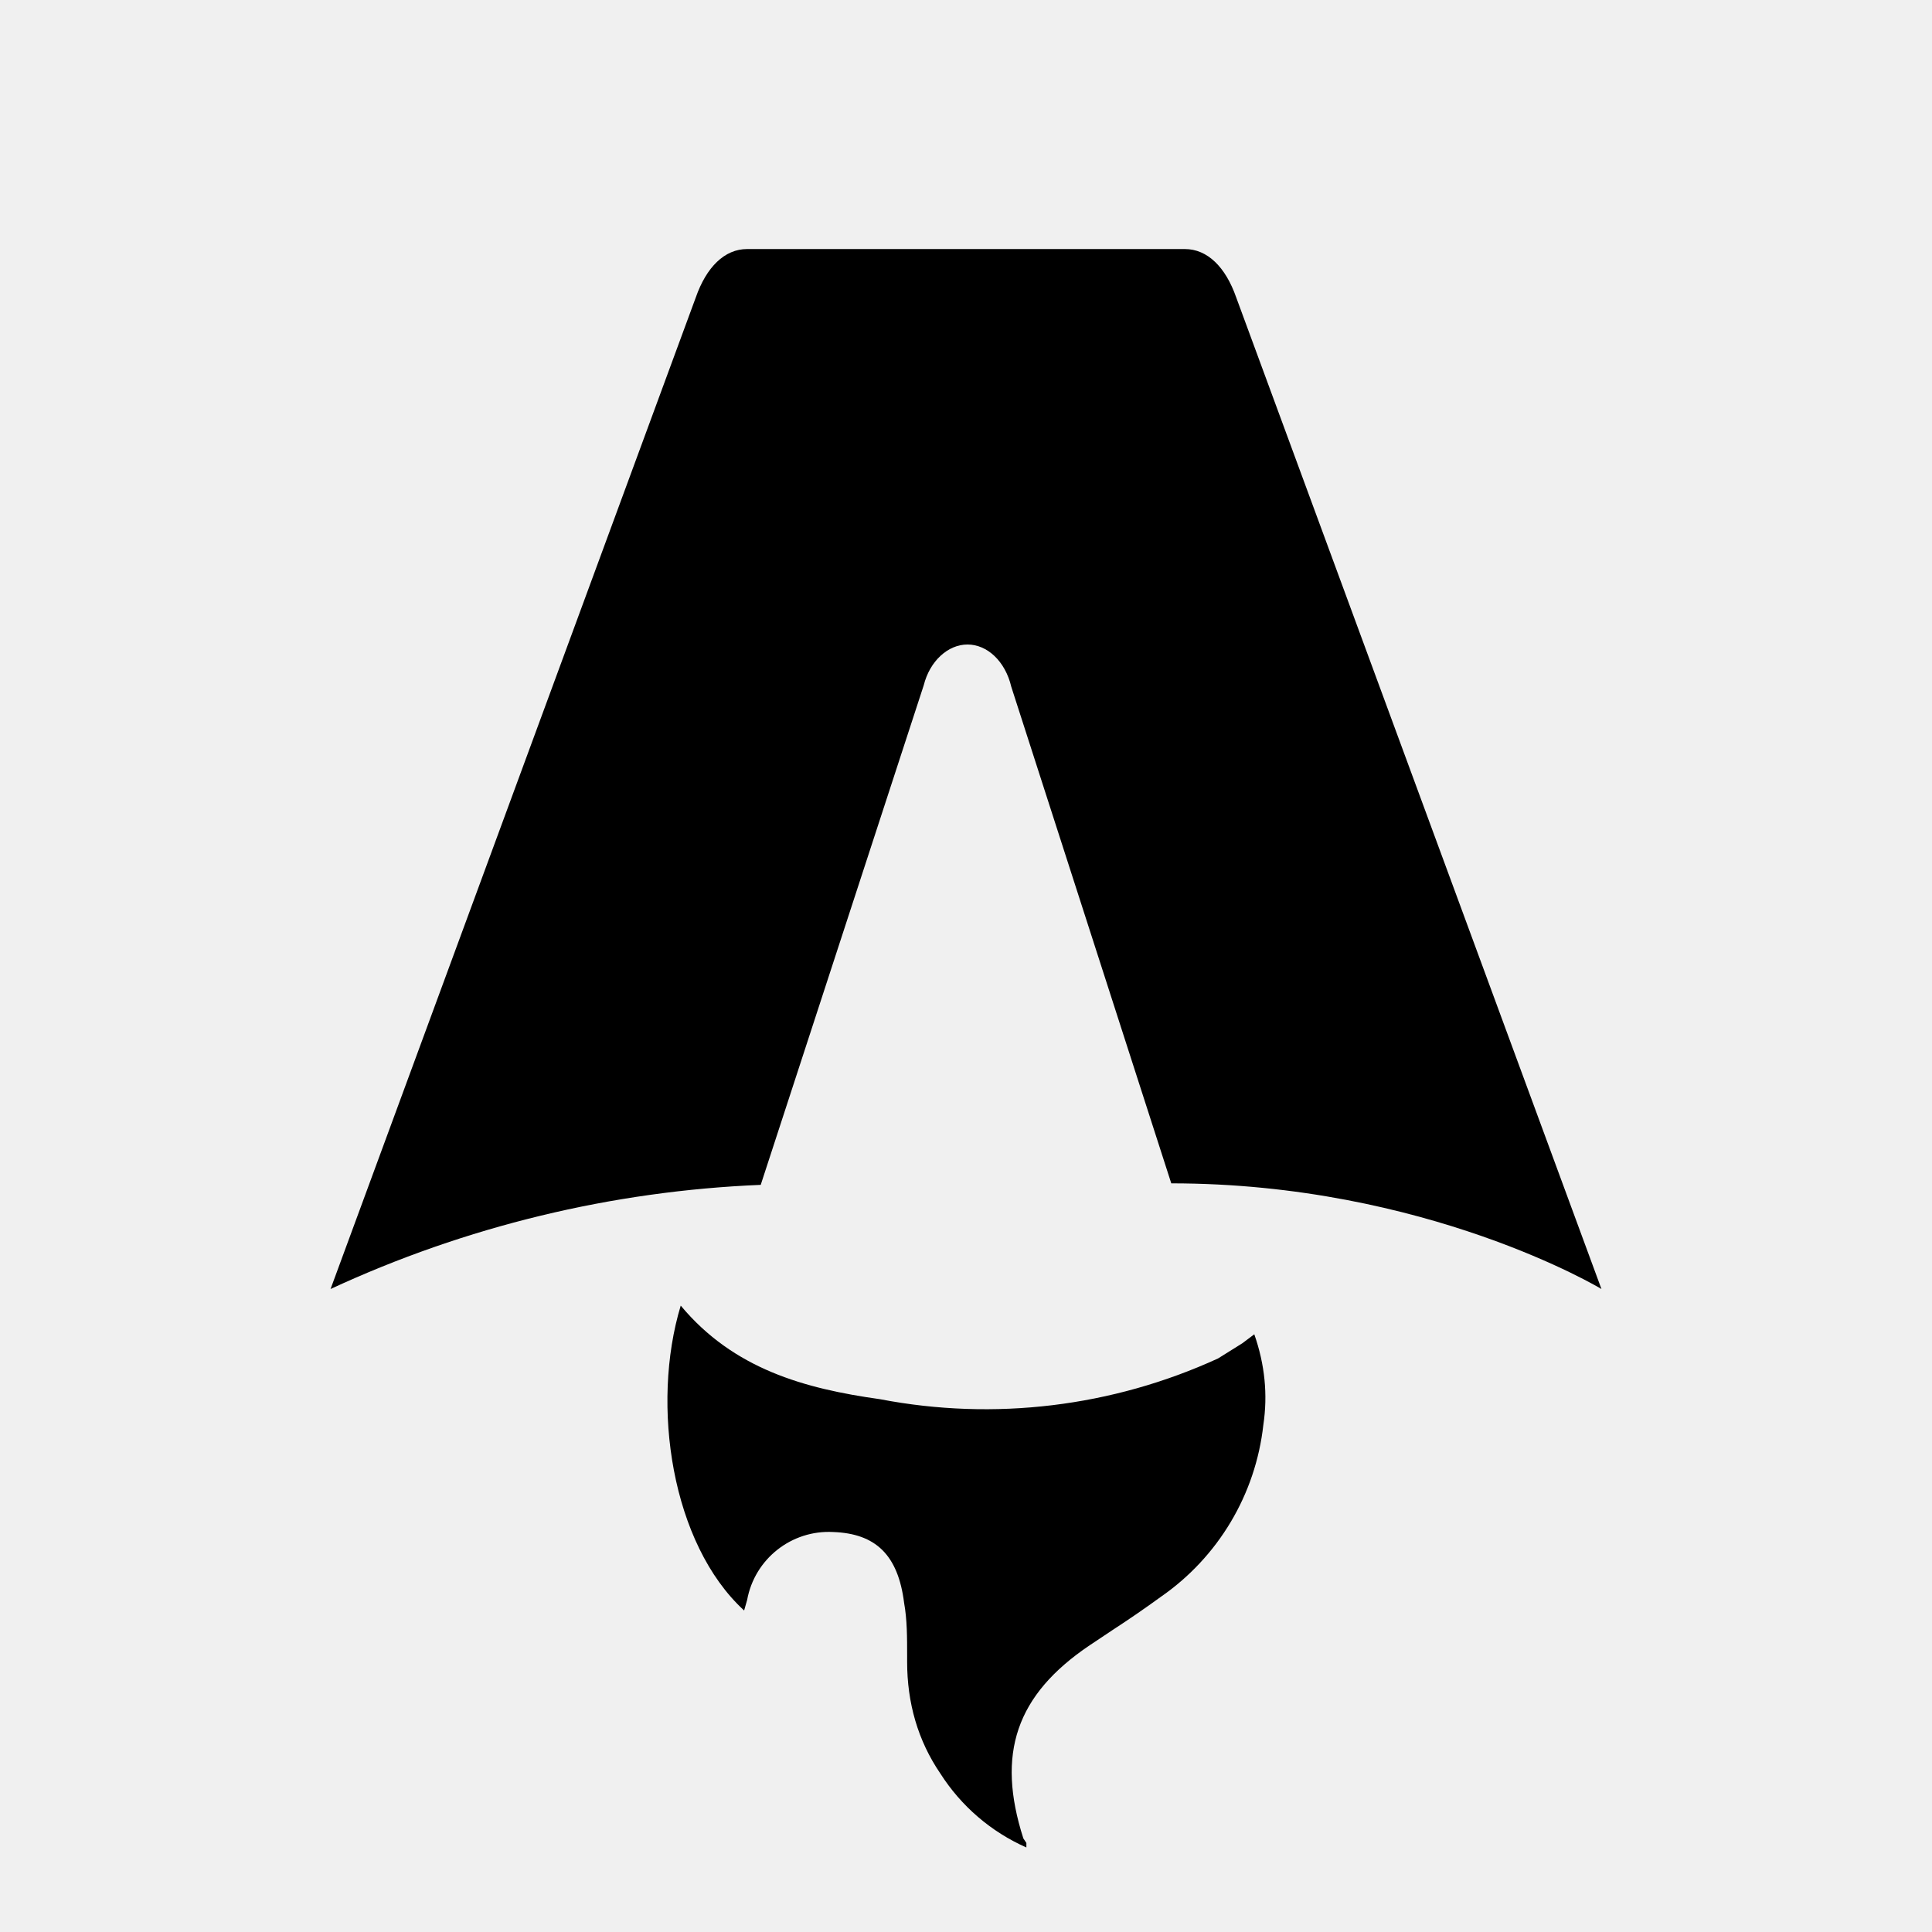
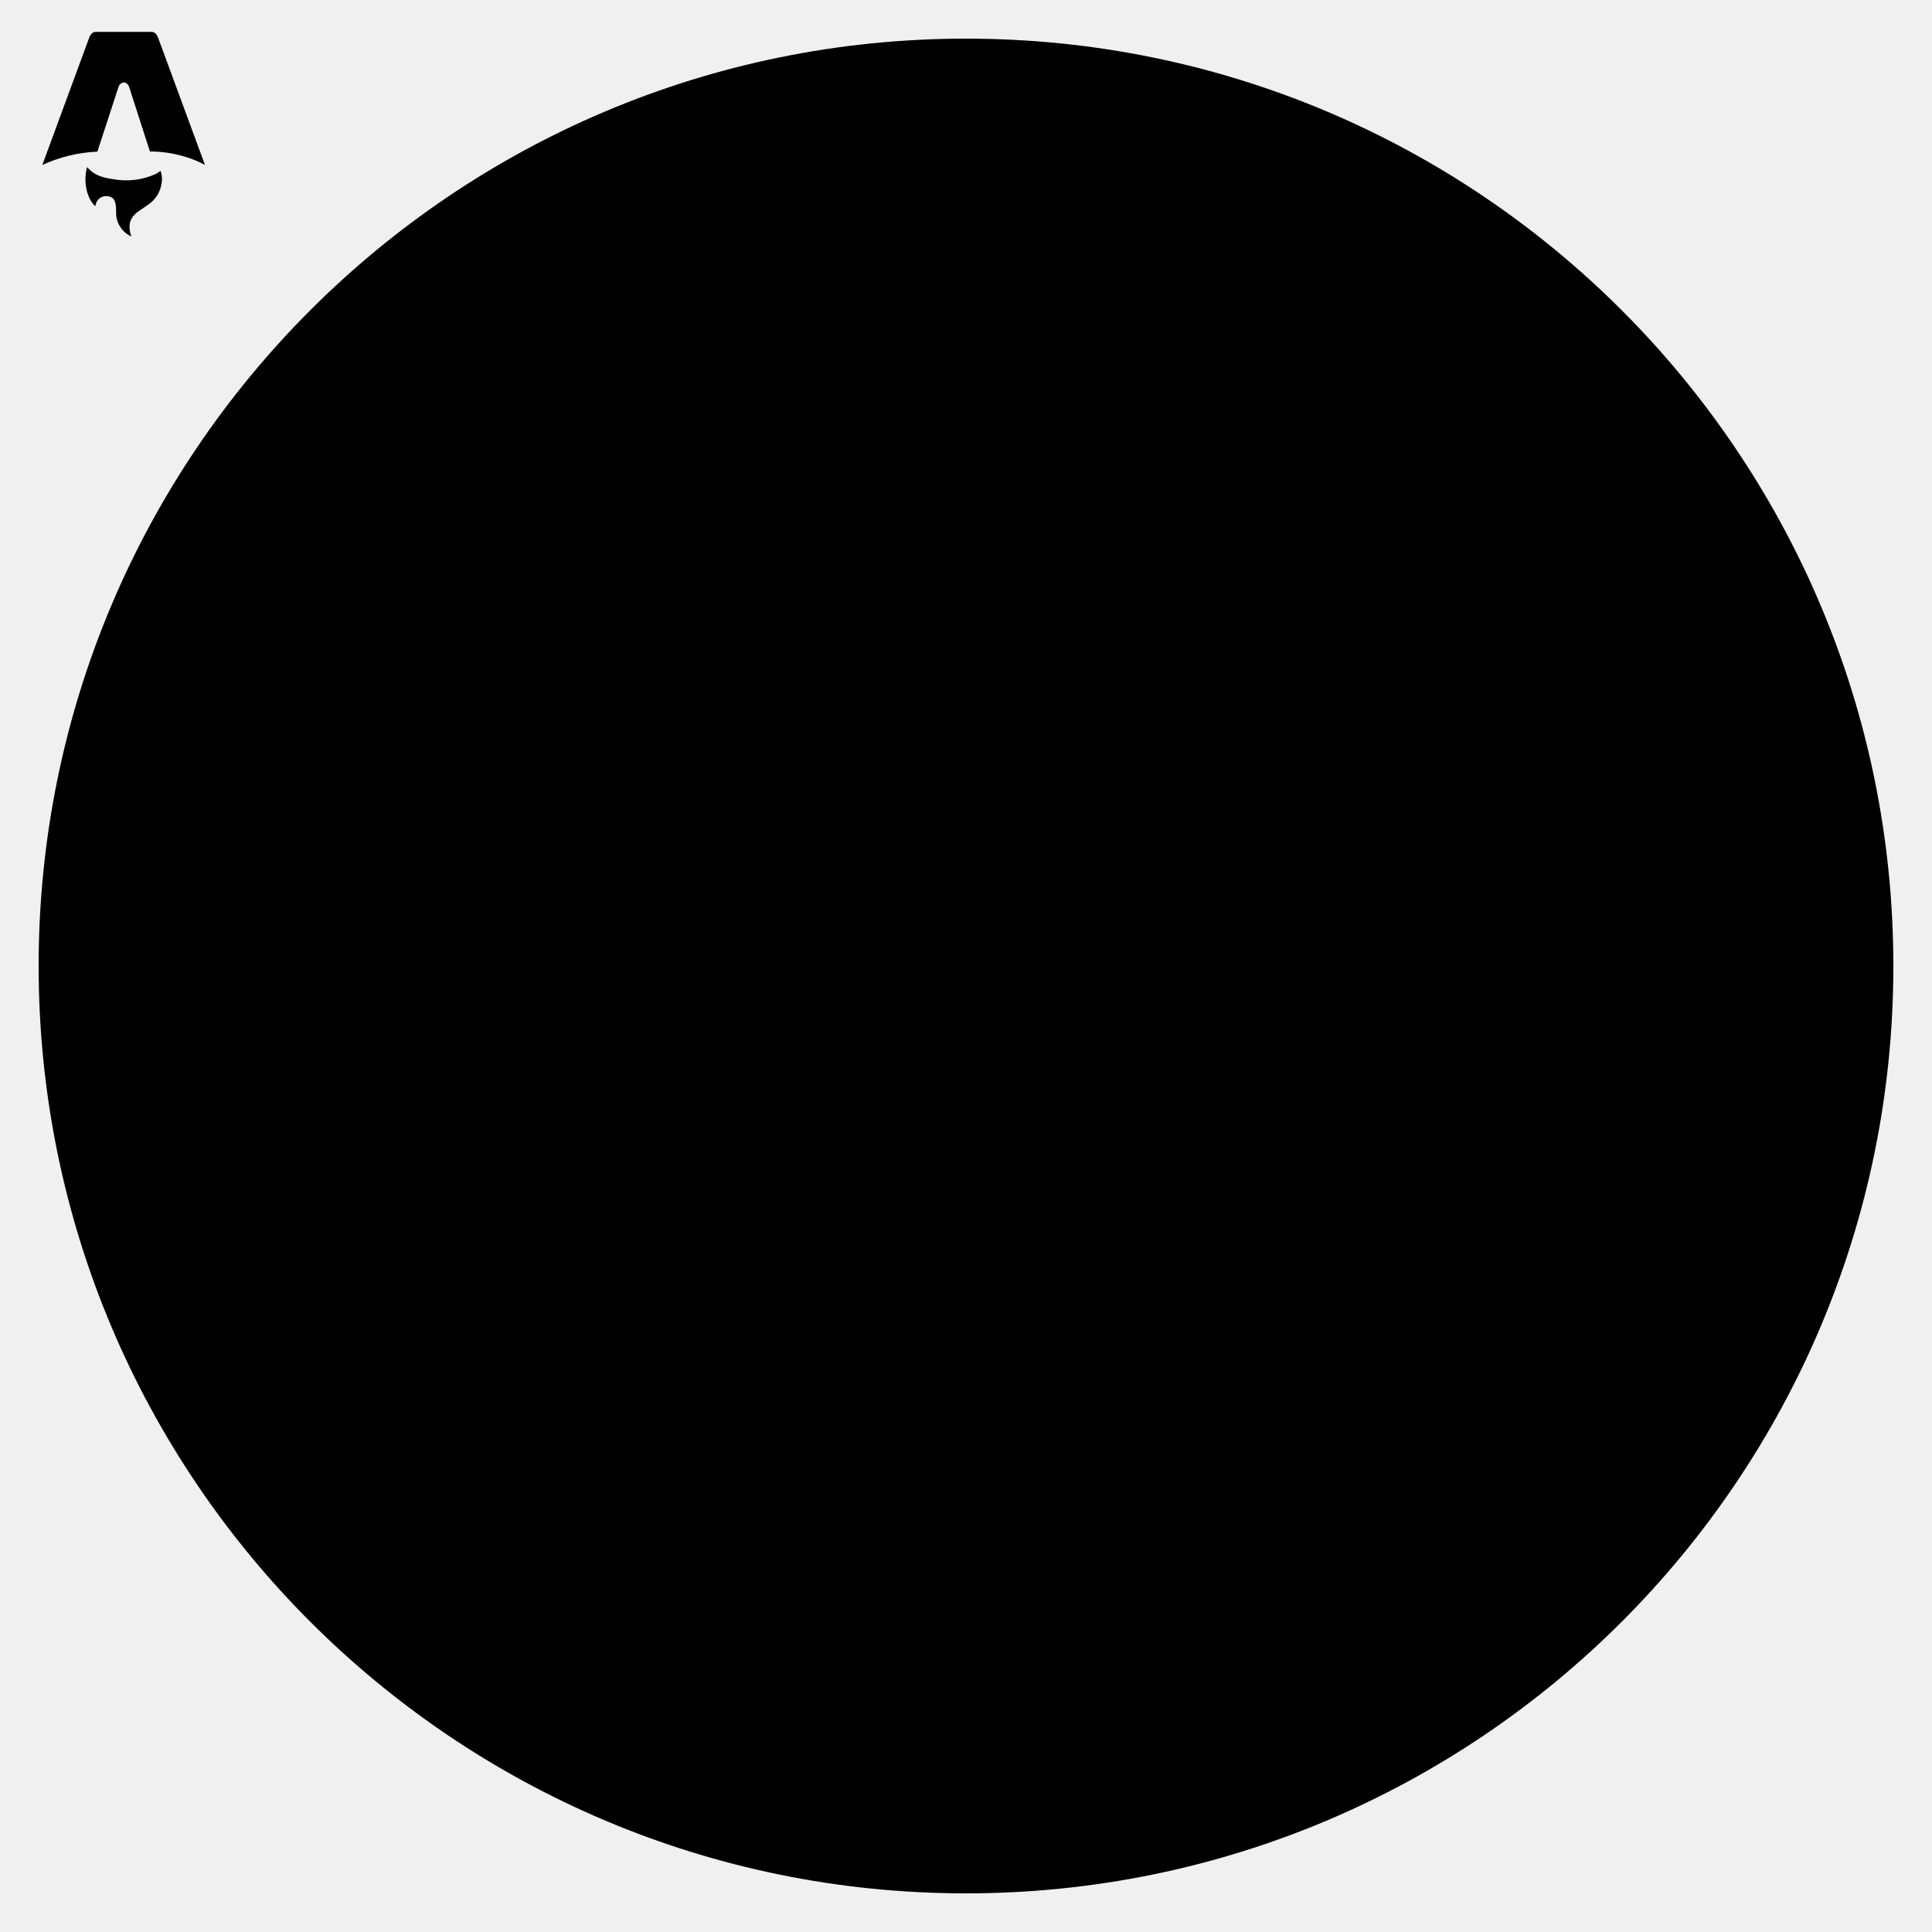
- <svg xmlns="http://www.w3.org/2000/svg" fill="none" viewBox="0 0 128 128">
-   <path d="M50.4 78.5a75.1 75.1 0 0 0-28.5 6.9l24.2-65.7c.7-2 1.9-3.2 3.4-3.2h29c1.5 0 2.7 1.2 3.4 3.2l24.2 65.7s-11.6-7-28.5-7L67 45.5c-.4-1.7-1.6-2.8-2.9-2.8-1.3 0-2.5 1.1-2.9 2.7L50.4 78.5Zm-1.1 28.2Zm-4.2-20.2c-2 6.6-.6 15.8 4.2 20.2a17.5 17.5 0 0 1 .2-.7 5.5 5.5 0 0 1 5.7-4.5c2.8.1 4.3 1.5 4.7 4.7.2 1.1.2 2.3.2 3.5v.4c0 2.7.7 5.2 2.2 7.4a13 13 0 0 0 5.7 4.9v-.3l-.2-.3c-1.8-5.6-.5-9.5 4.4-12.8l1.5-1a73 73 0 0 0 3.2-2.2 16 16 0 0 0 6.8-11.4c.3-2 .1-4-.6-6l-.8.6-1.6 1a37 37 0 0 1-22.4 2.7c-5-.7-9.7-2-13.2-6.2Z" />
-   <style>
-         path { fill: #000; }
-         @media (prefers-color-scheme: dark) {
-             path { fill: #FFF; }
-         }
-     </style>
+ <svg xmlns="http://www.w3.org/2000/svg" viewBox="0 0 1000 1000" width="1000" height="1000">
+   <circle cx="500" cy="500" r="480" fill="currentColor" />
+   <g>
+     <path fill="#000" d="M50.4 78.5a75.1 75.1 0 0 0-28.5 6.9l24.2-65.7c.7-2 1.9-3.2 3.4-3.2h29c1.5 0 2.7 1.2 3.4 3.2l24.2 65.7s-11.6-7-28.5-7L67 45.5c-.4-1.7-1.6-2.8-2.9-2.8-1.3 0-2.5 1.1-2.9 2.7L50.4 78.5Zm-1.1 28.2Zm-4.2-20.2c-2 6.6-.6 15.8 4.2 20.2a17.5 17.5 0 0 1 .2-.7 5.5 5.5 0 0 1 5.7-4.5c2.8.1 4.3 1.5 4.7 4.7.2 1.1.2 2.3.2 3.5v.4c0 2.7.7 5.2 2.2 7.4a13 13 0 0 0 5.7 4.9v-.3l-.2-.3c-1.8-5.6-.5-9.5 4.4-12.8l1.5-1a73 73 0 0 0 3.2-2.2 16 16 0 0 0 6.8-11.4c.3-2 .1-4-.6-6l-.8.6-1.6 1a37 37 0 0 1-22.4 2.7c-5-.7-9.7-2-13.2-6.2Z" />
+   </g>
</svg>
